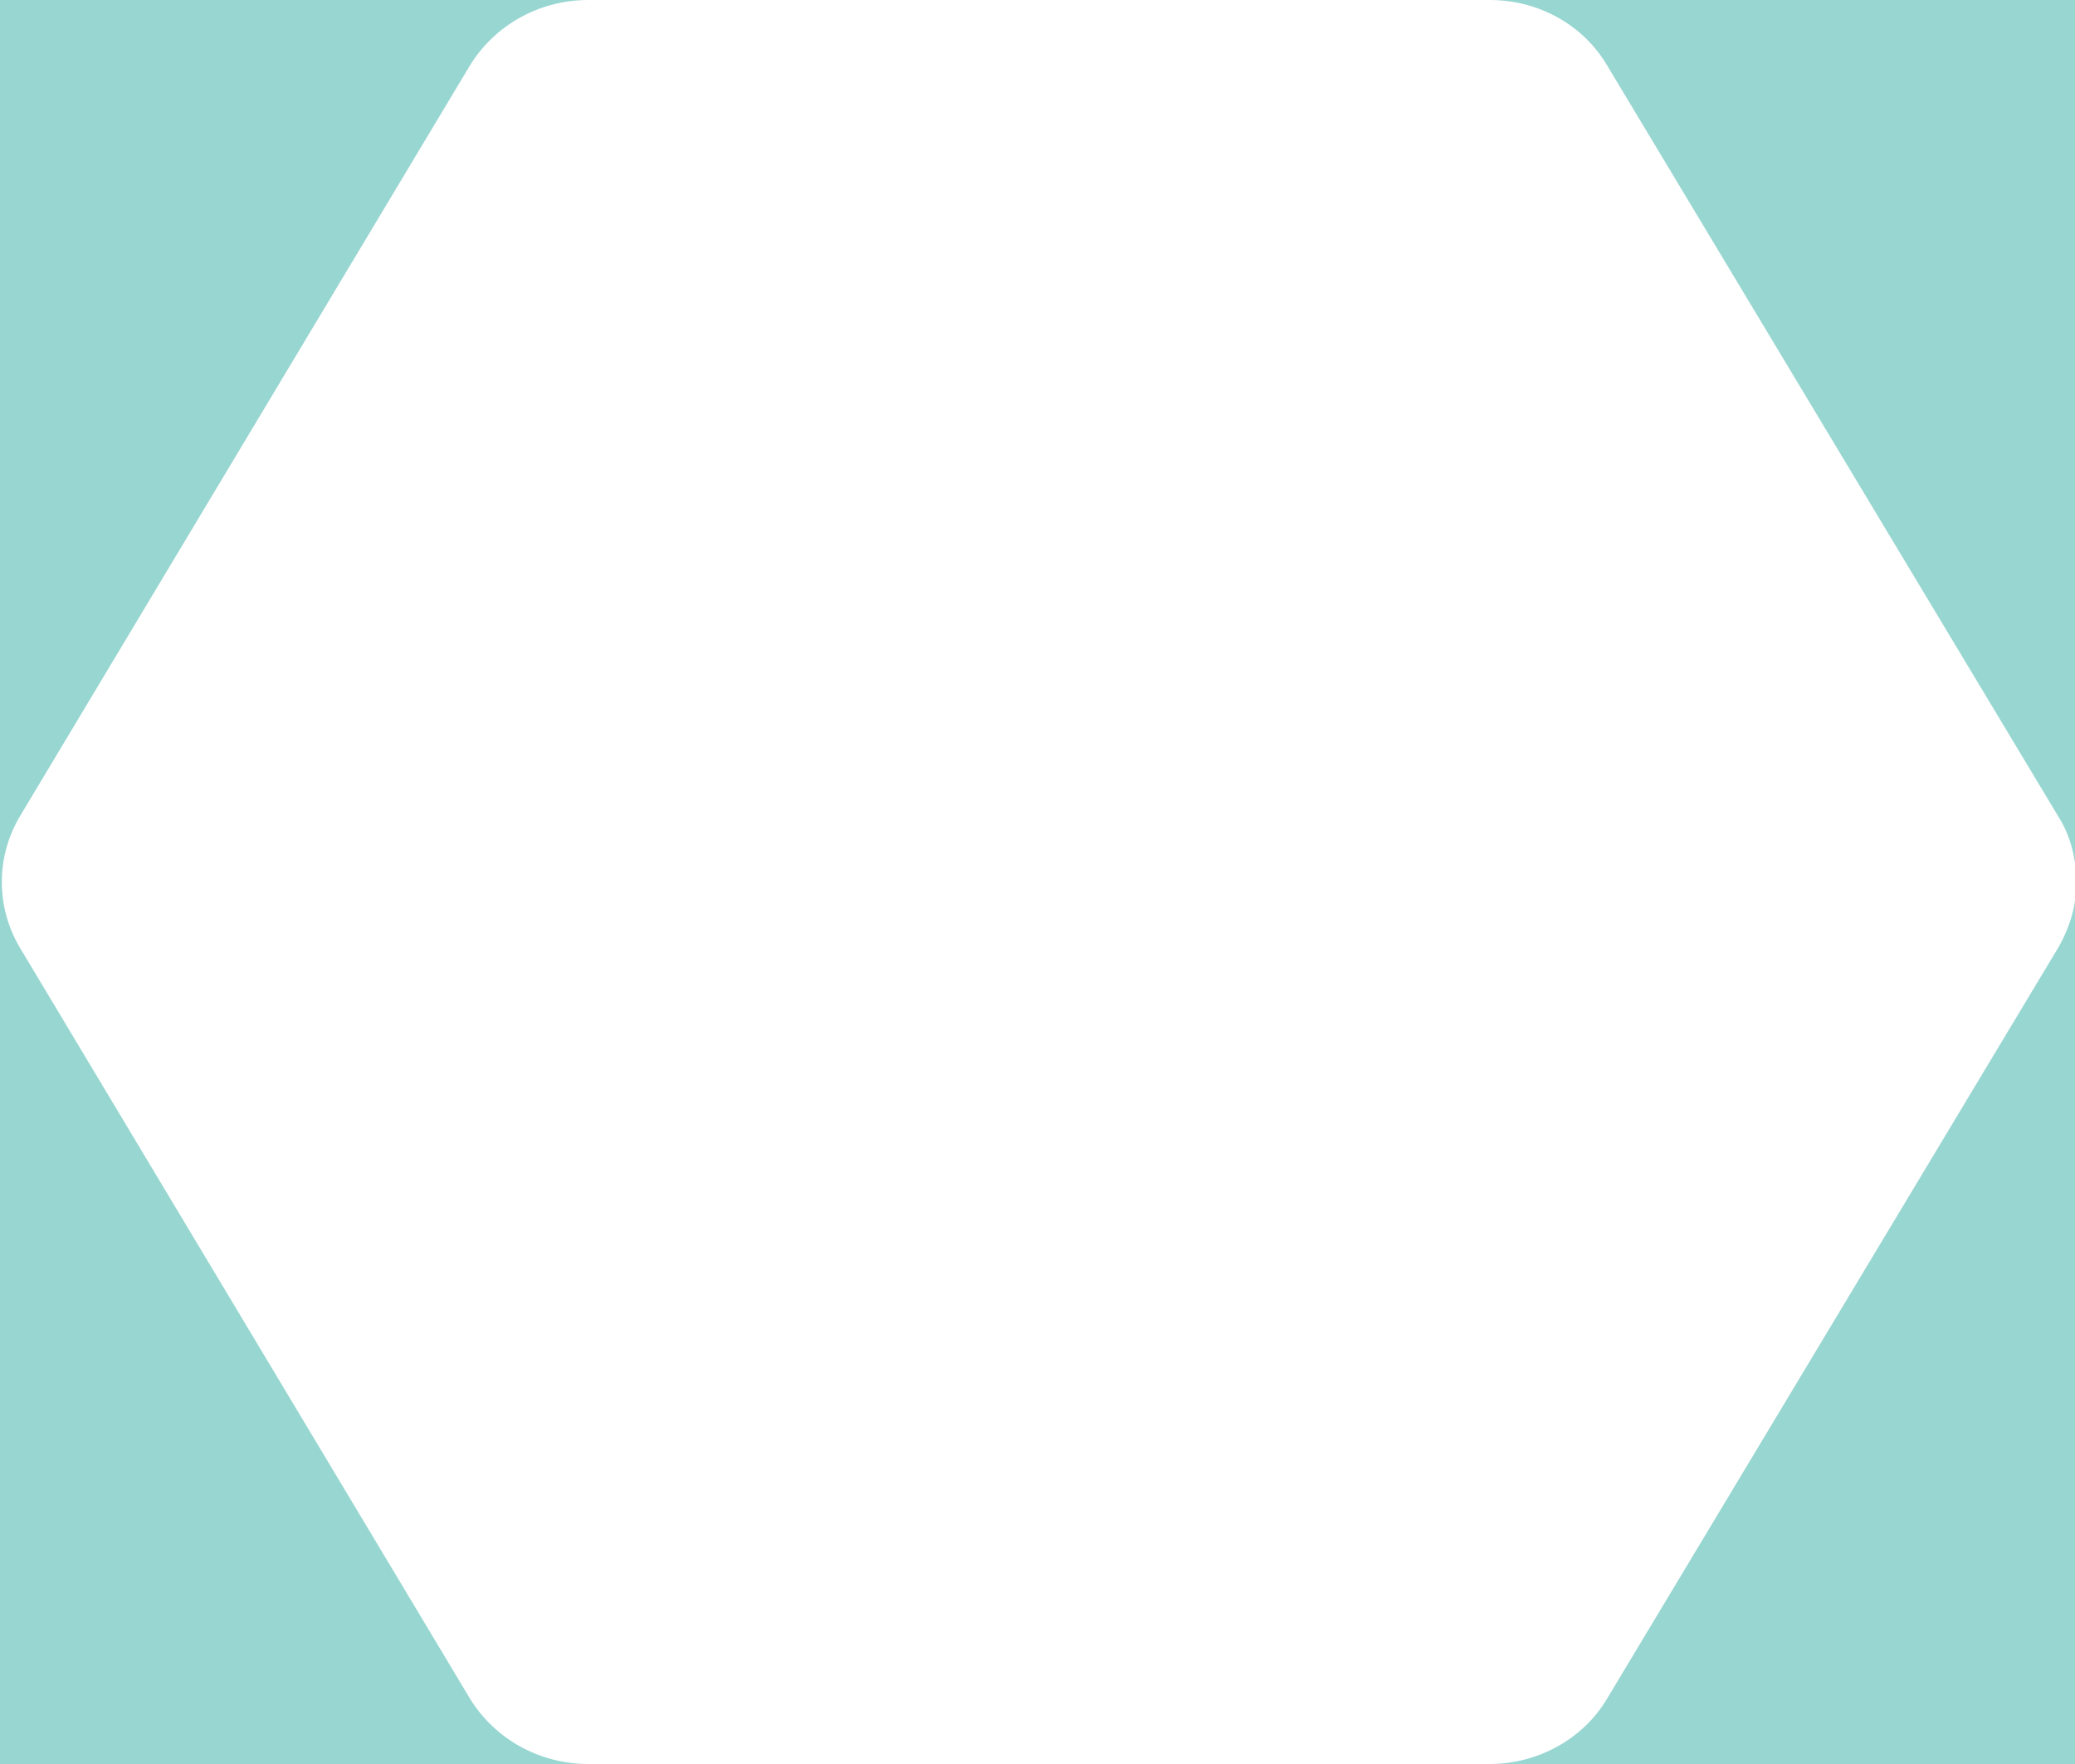
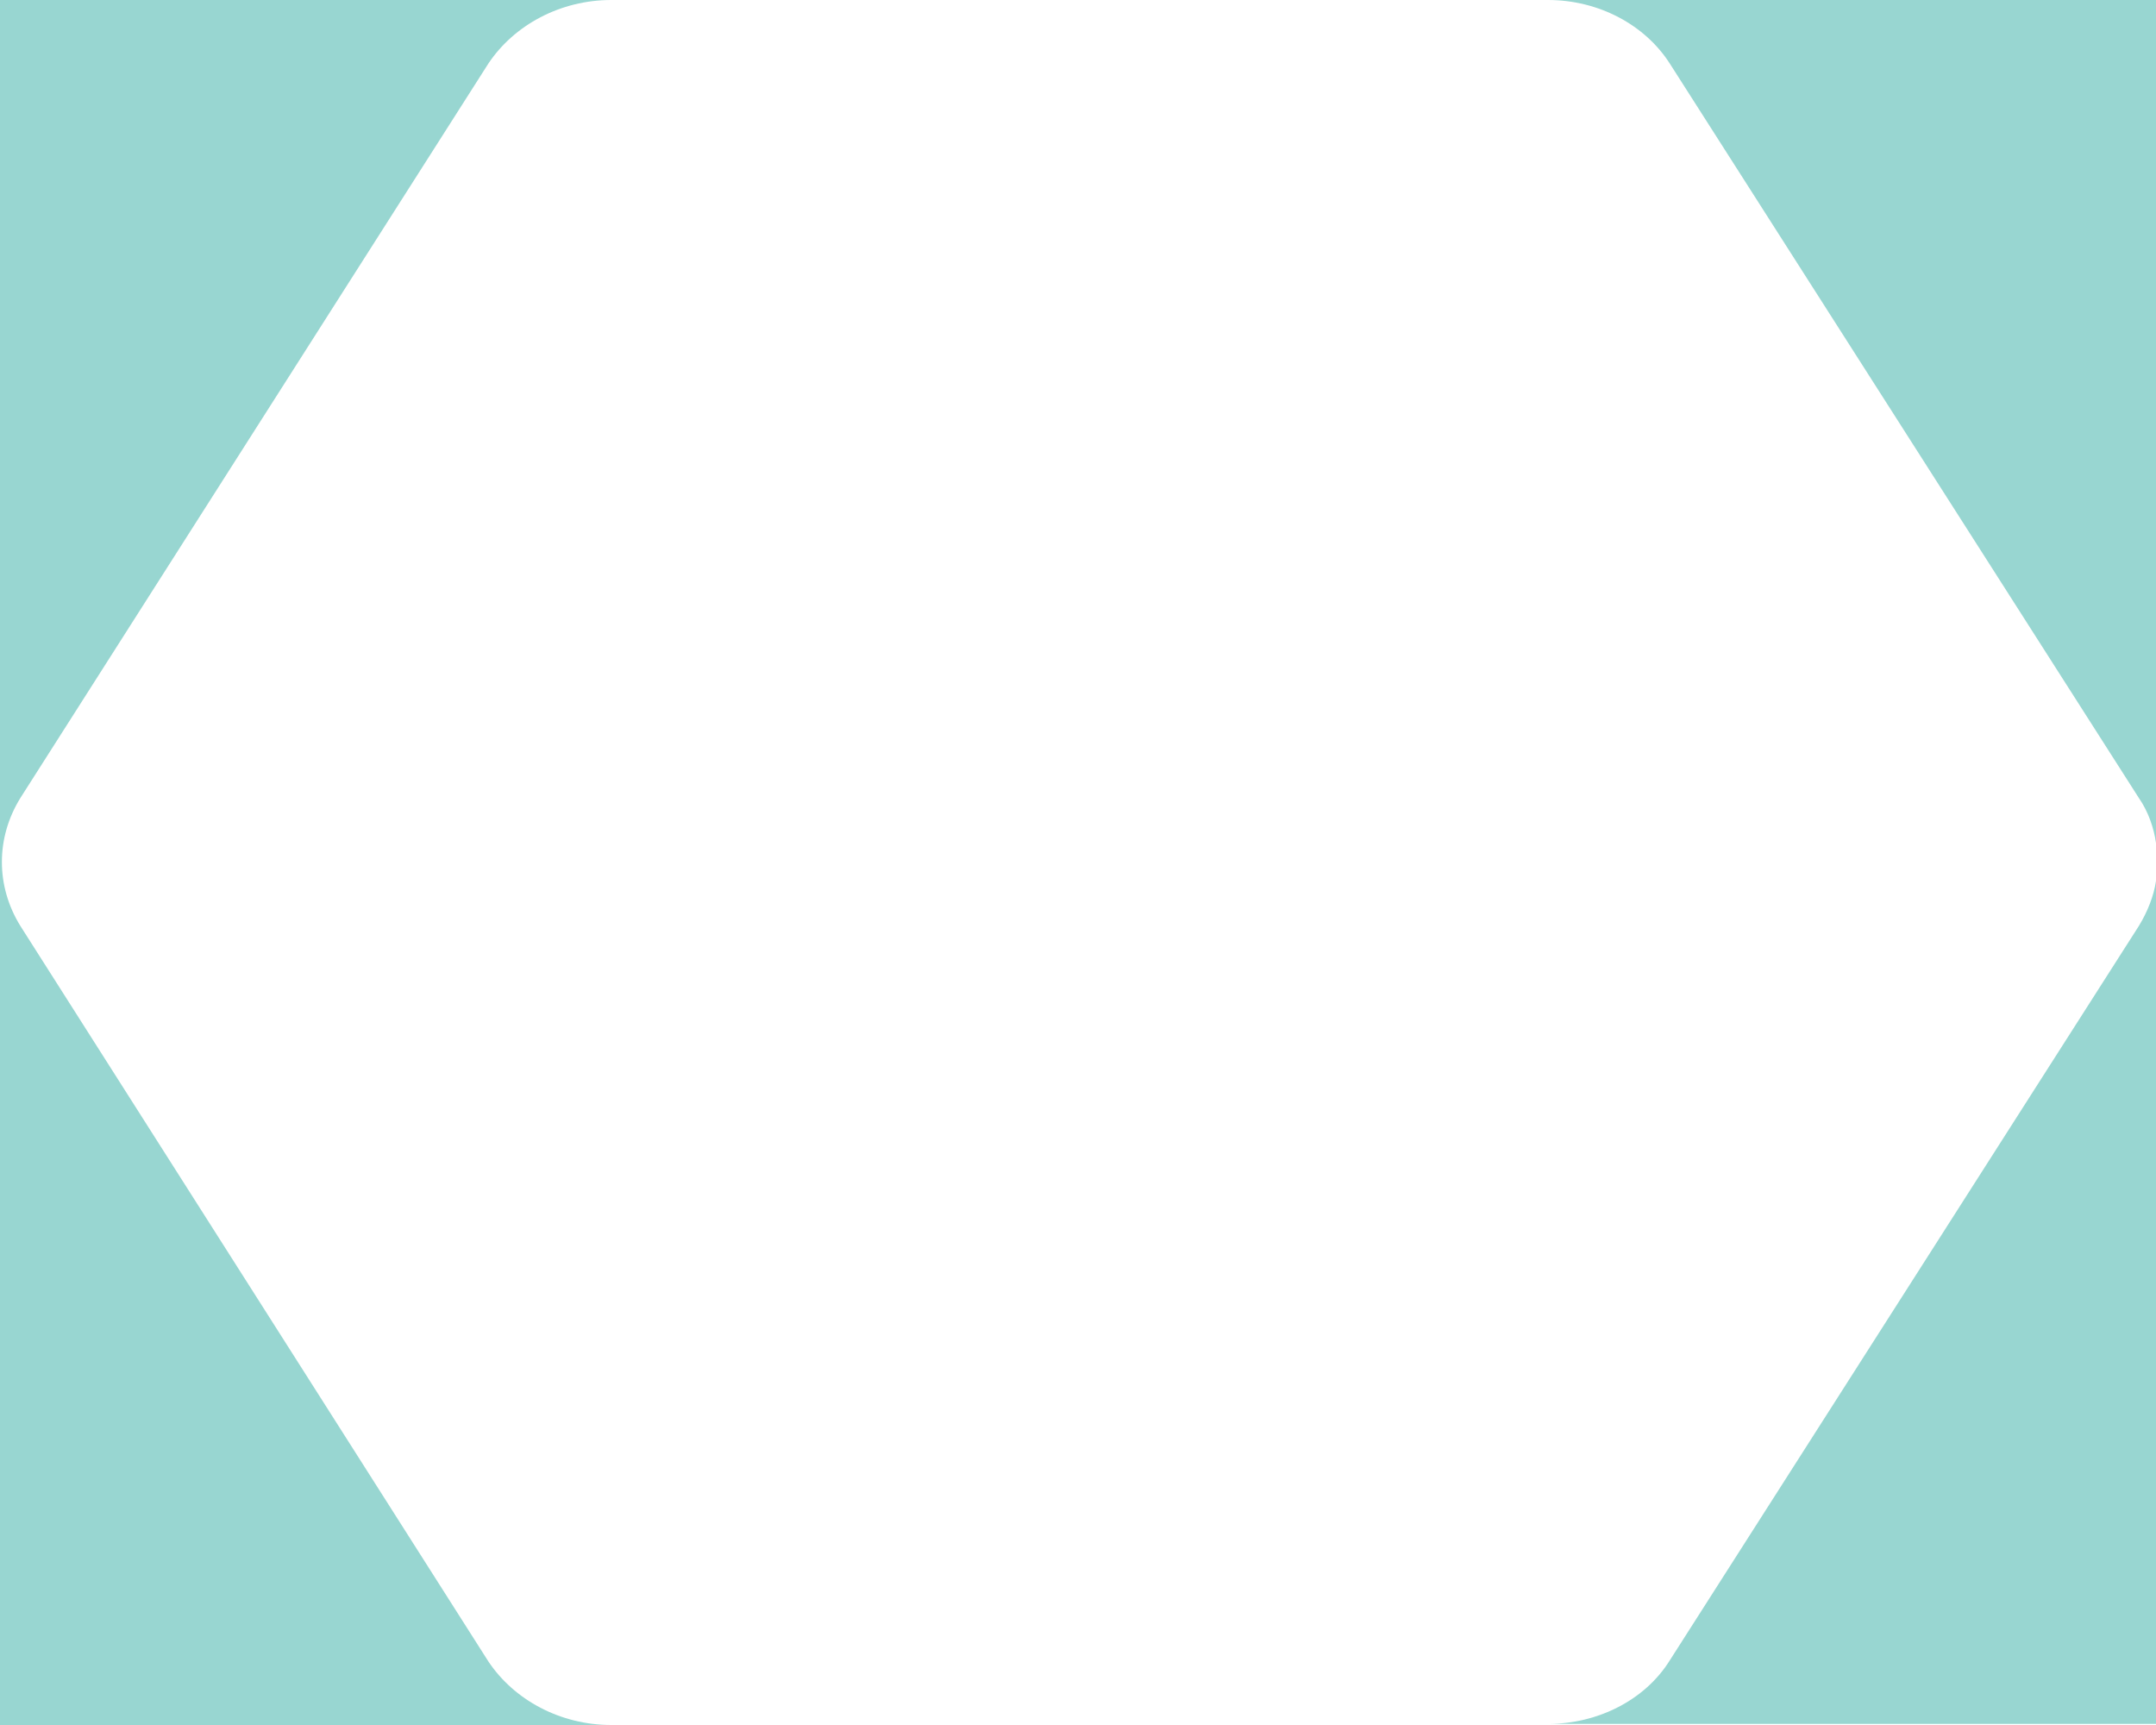
- <svg xmlns="http://www.w3.org/2000/svg" version="1.1" id="Layer_1" x="0px" y="0px" viewBox="0 0 200 170" style="enable-background:new 0 0 200 170;" xml:space="preserve">
+ <svg xmlns="http://www.w3.org/2000/svg" version="1.1" id="Layer_1" x="0px" y="0px" viewBox="0 0 200 160" style="enable-background:new 0 0 200 160;" xml:space="preserve">
  <style type="text/css">
- 	.st0{fill:#98d6d1;}
+ 	.st0{fill:#98D6D1;}
</style>
  <g>
-     <path class="st0" d="M154.9,6.3l43.5,72.4c0.9,1.4,1.4,3,1.6,4.5V0h-56.4C148.3,0,152.6,2.4,154.9,6.3z" />
-     <path class="st0" d="M45.3,163.7L1.9,91.3c-2.3-3.9-2.3-8.7,0-12.6L45.3,6.3C47.7,2.4,52,0,56.7,0H0v170h56.7   C52,170,47.7,167.6,45.3,163.7z" />
-     <path class="st0" d="M198.4,91.3l-43.5,72.4c-2.3,3.9-6.7,6.3-11.3,6.3H200V86.8C199.8,88.3,199.2,89.9,198.4,91.3z" />
+     <path class="st0" d="M154.9,5.9l43.5,68.1c0.9,1.3,1.4,2.8,1.6,4.2V0h-56.4C148.3,0,152.6,2.3,154.9,5.9z" />
+     <path class="st0" d="M45.3,154.1L1.9,85.9c-2.3-3.7-2.3-8.2,0-11.9L45.3,5.9C47.7,2.3,52,0,56.7,0H0v160h56.7   C52,160,47.7,157.7,45.3,154.1z" />
+     <path class="st0" d="M198.4,85.9l-43.5,68.1c-2.3,3.7-6.7,5.9-11.3,5.9H200V81.7C199.8,83.1,199.2,84.6,198.4,85.9z" />
  </g>
</svg>
